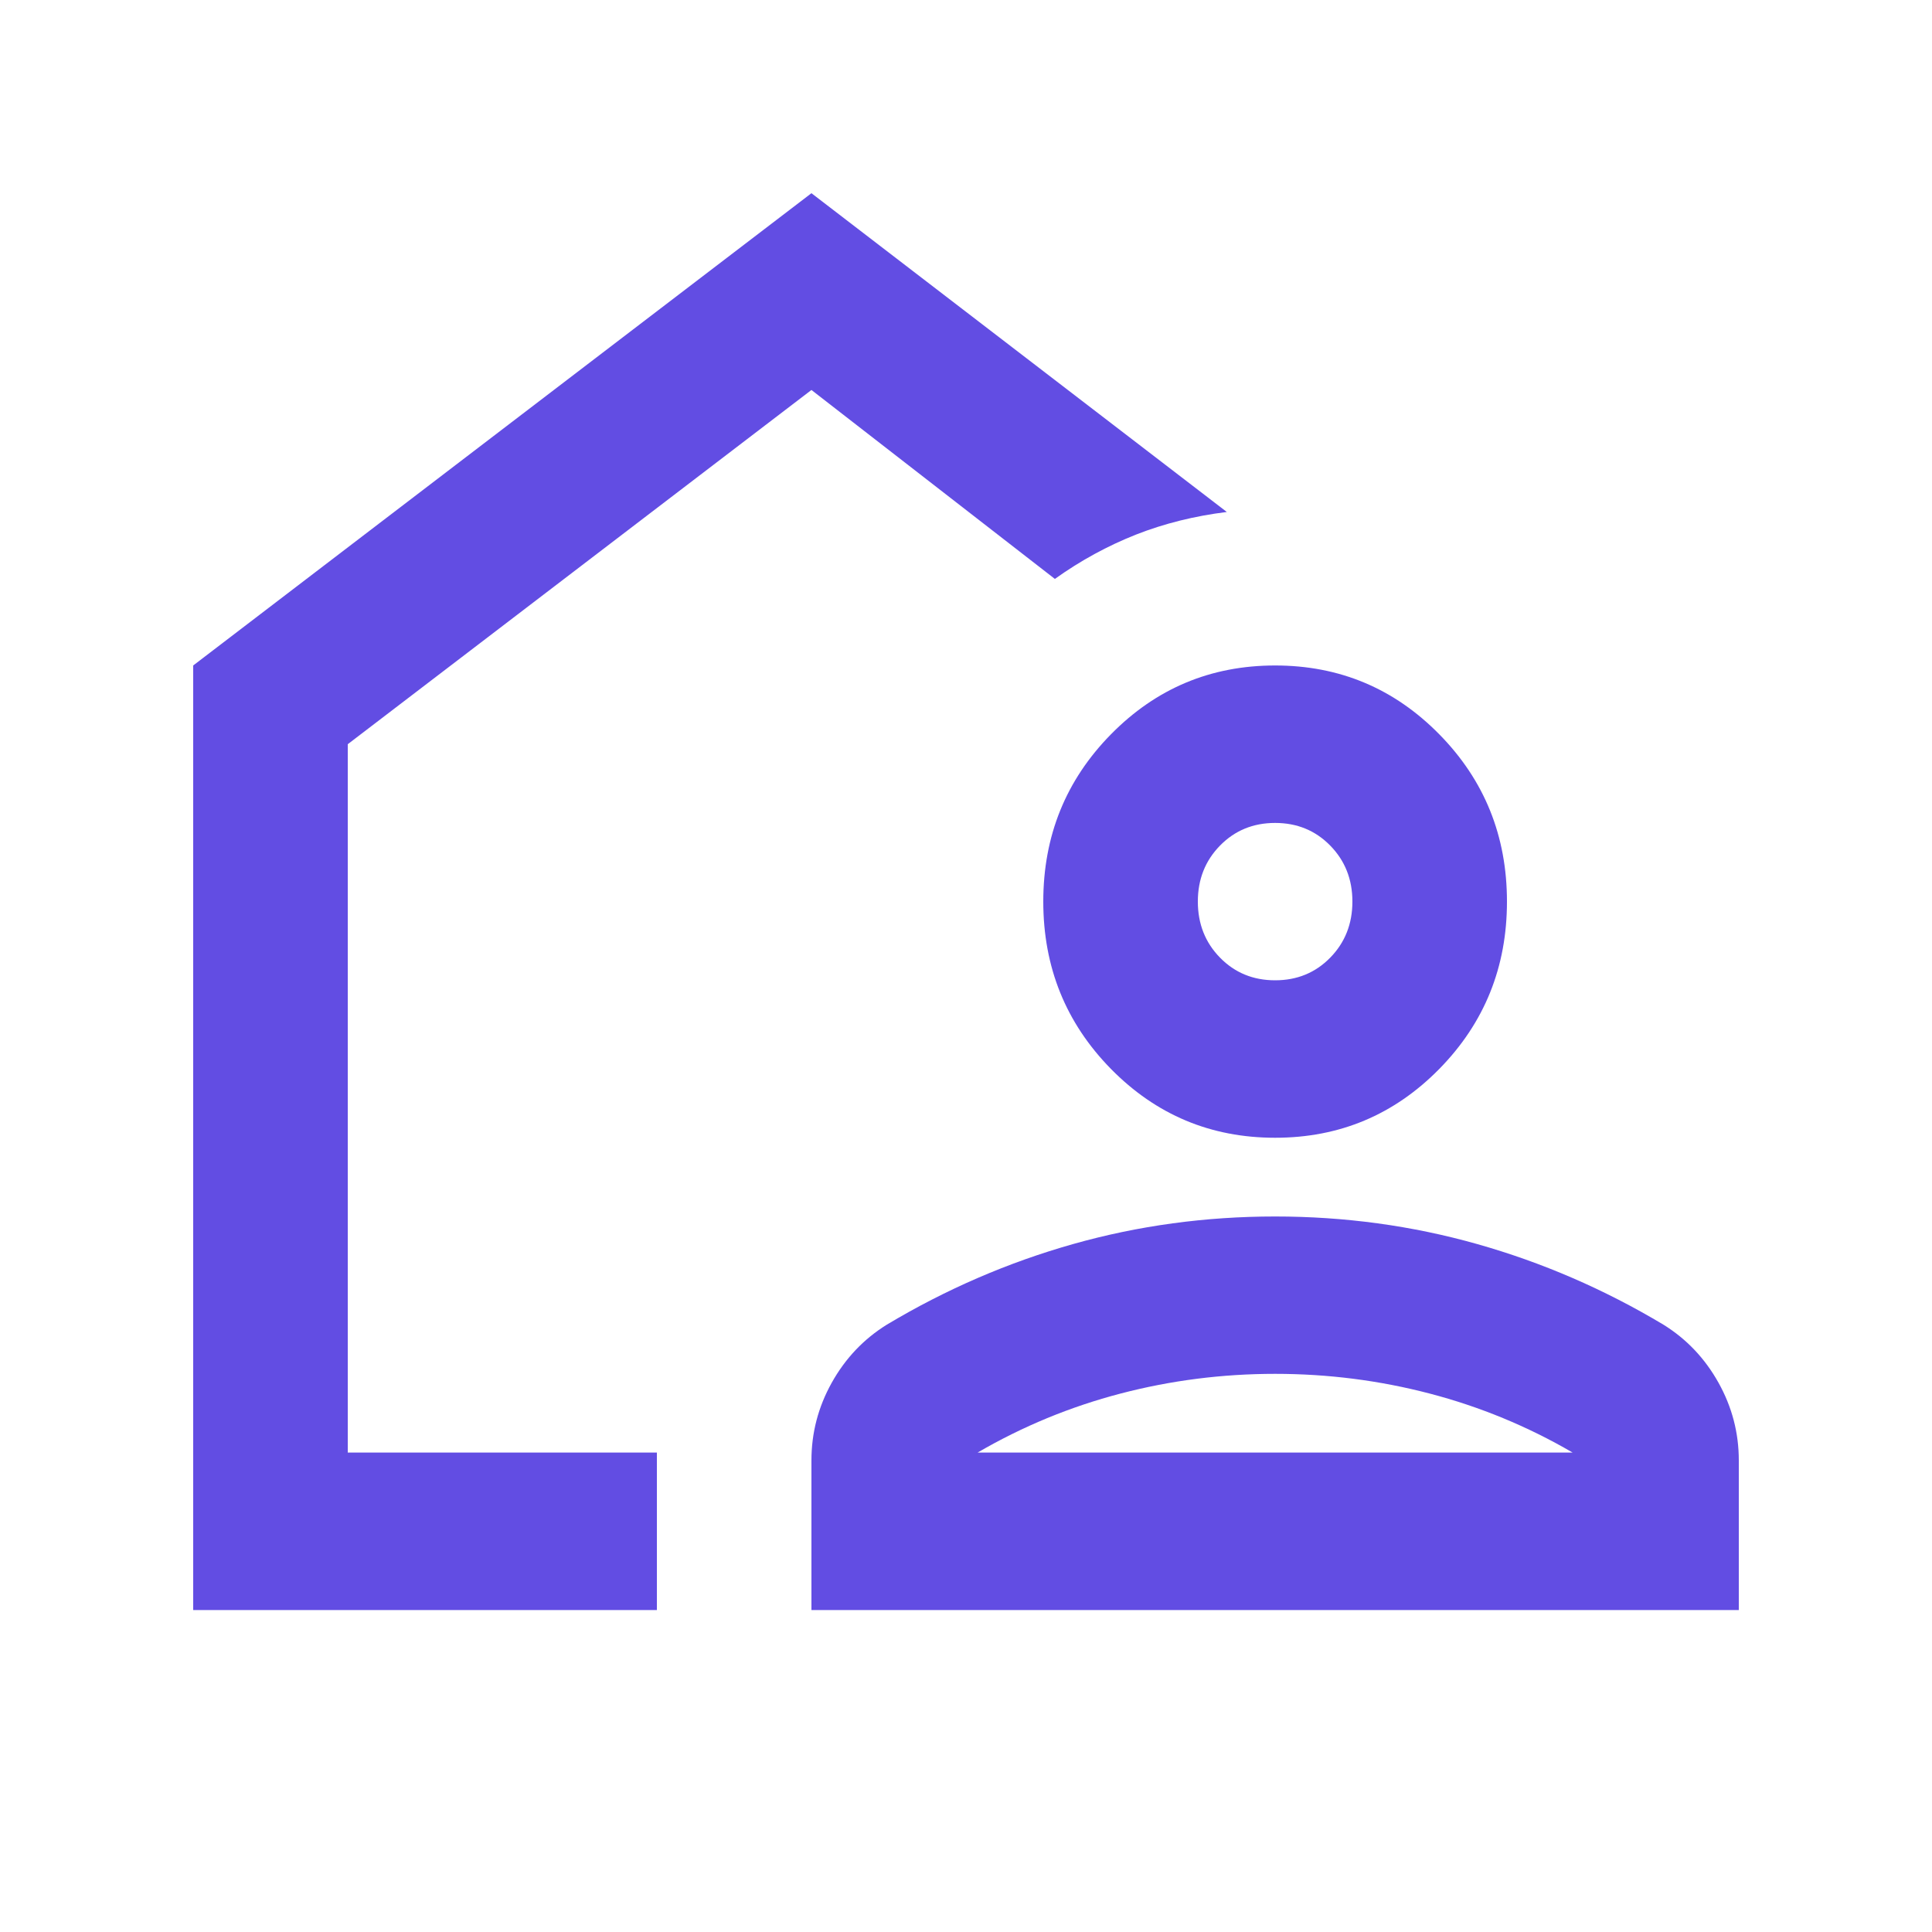
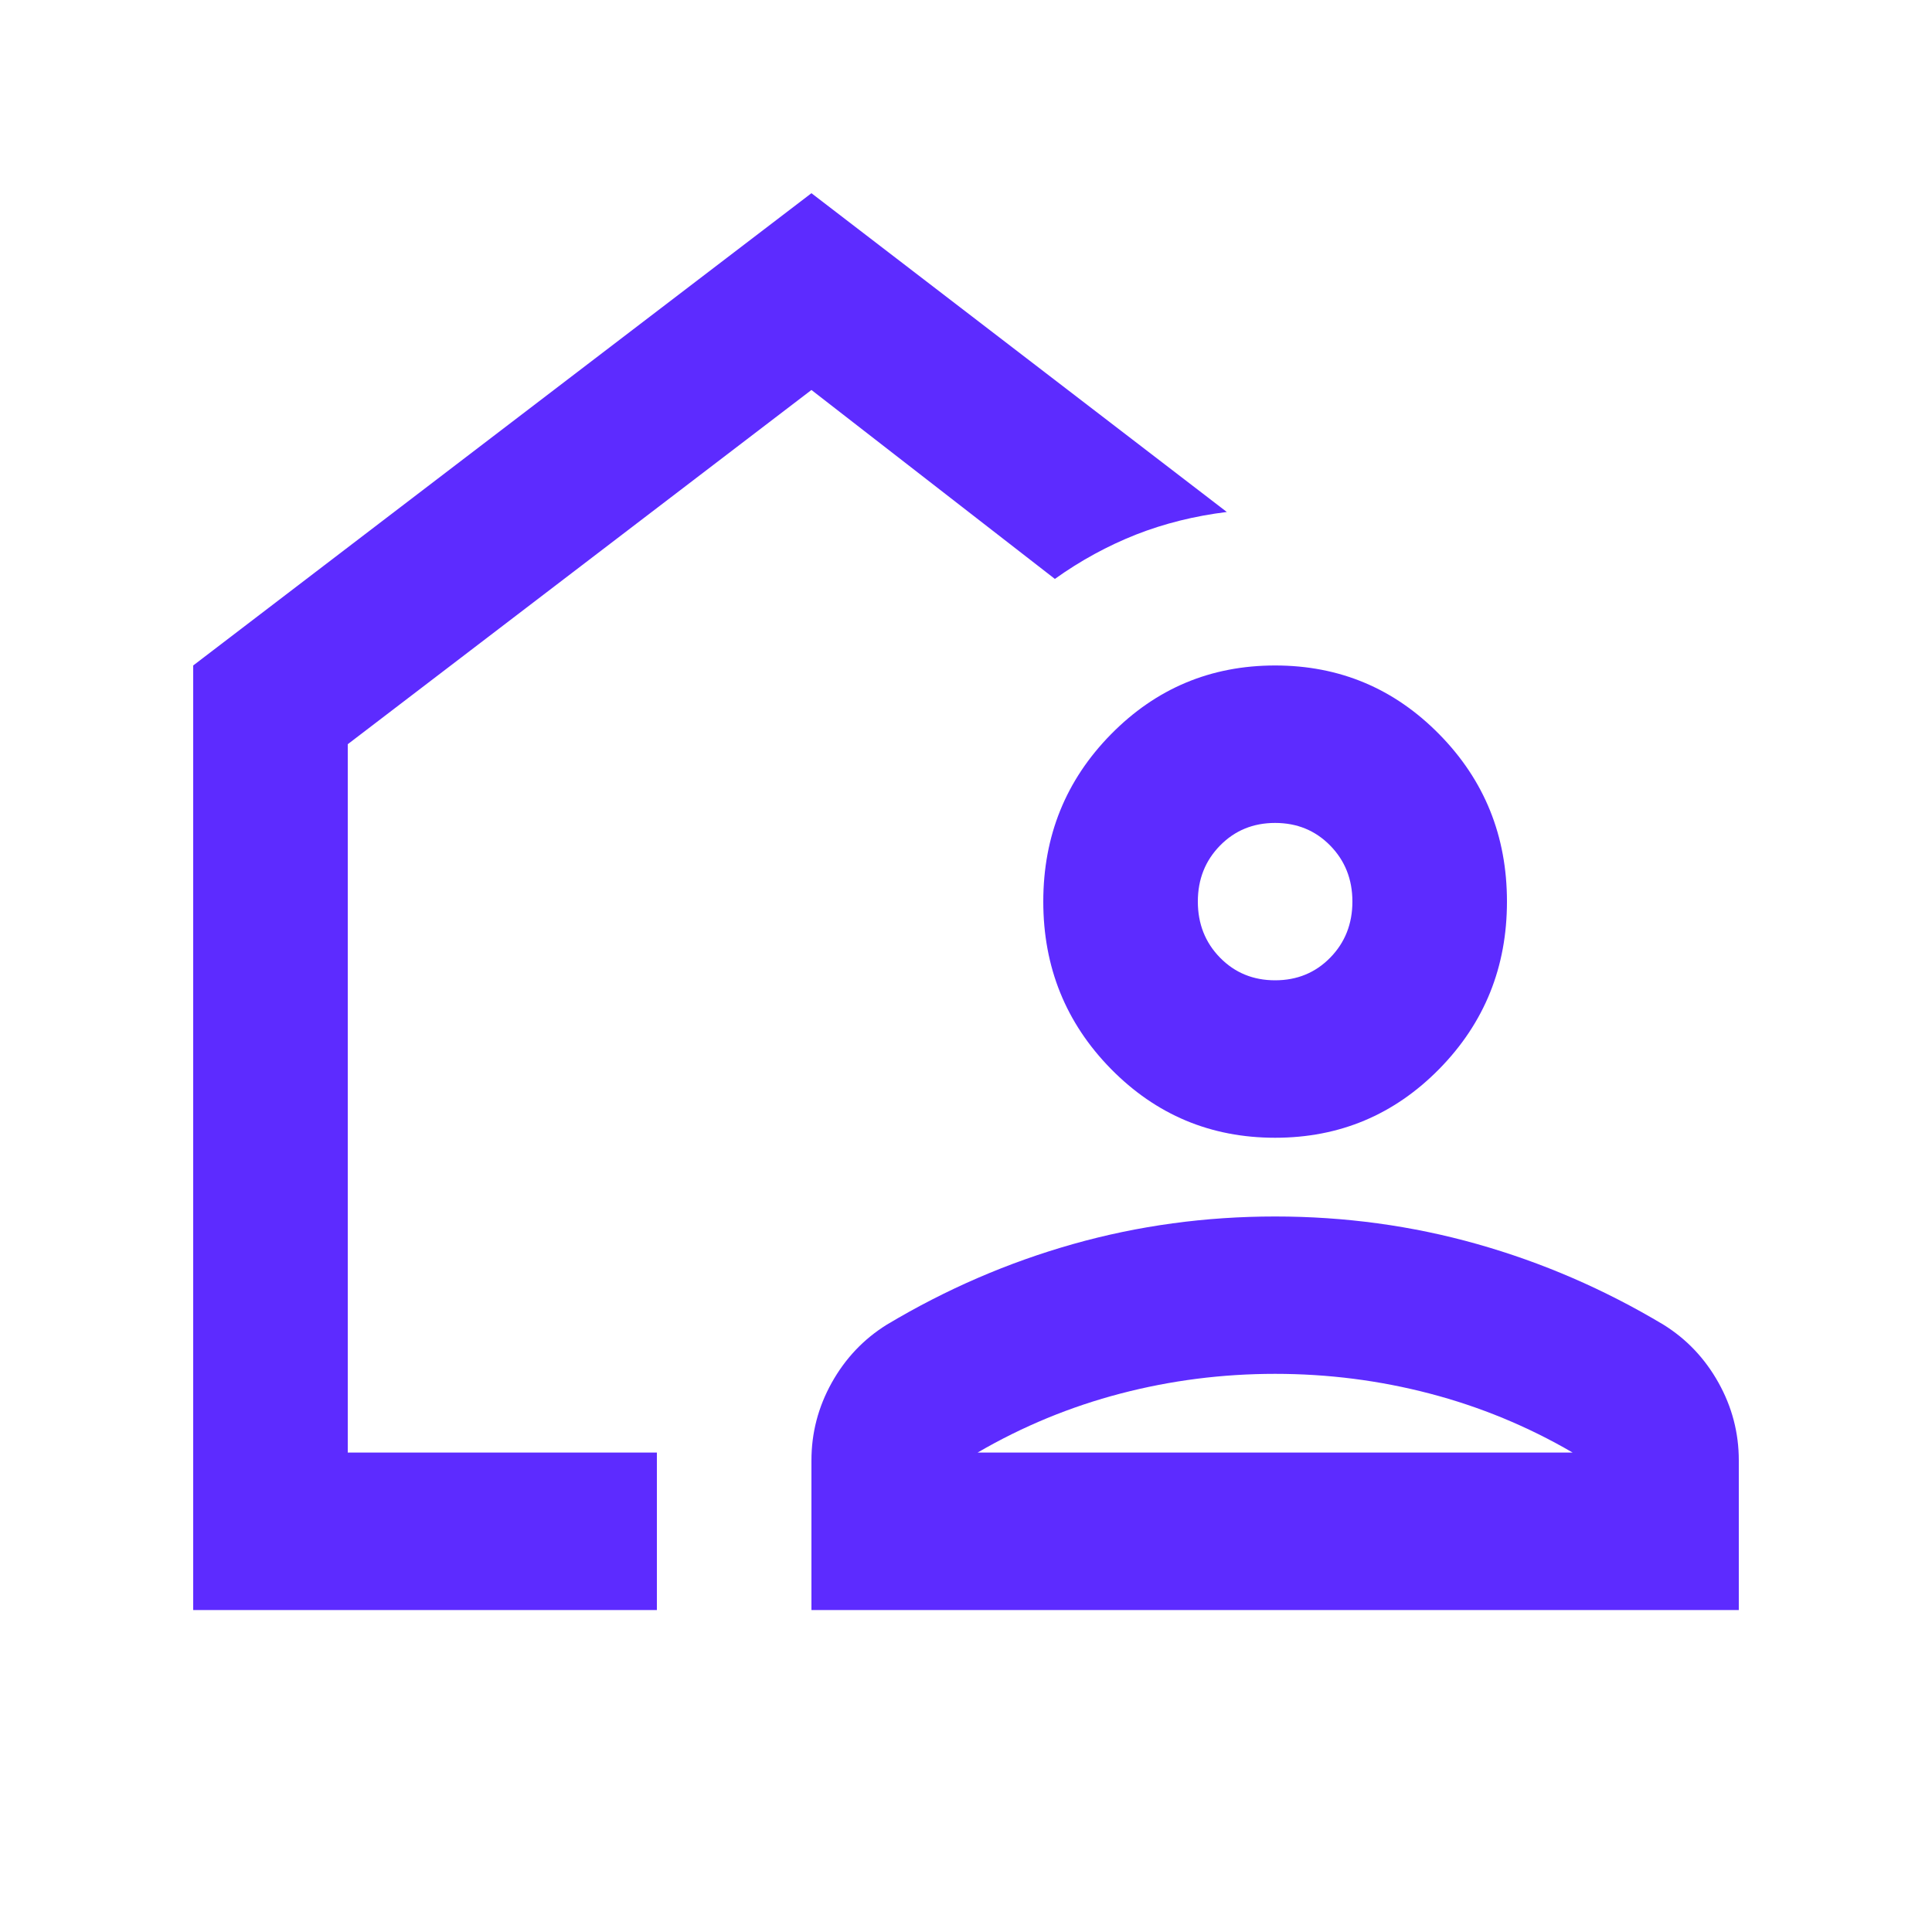
<svg xmlns="http://www.w3.org/2000/svg" width="20" height="20" viewBox="0 0 20 20" fill="none">
  <mask id="mask0_1_8090" style="mask-type:alpha" maskUnits="userSpaceOnUse" x="2" y="2" width="16" height="16">
    <rect x="2" y="2" width="16" height="16" fill="#D9D9D9" />
  </mask>
  <g mask="url(#mask0_1_8090)">
-     <path d="M2 16.667V6.889L8.4 2L12.7 5.3C12.367 5.341 12.053 5.419 11.76 5.534C11.467 5.65 11.187 5.802 10.92 5.993L8.4 4.037L3.6 7.704V15.037H6.8V16.667H2ZM8.4 16.667V15.118C8.4 14.833 8.47 14.565 8.61 14.314C8.75 14.063 8.94 13.862 9.18 13.713C9.793 13.346 10.437 13.068 11.11 12.878C11.783 12.688 12.48 12.593 13.2 12.593C13.92 12.593 14.617 12.688 15.29 12.878C15.963 13.068 16.607 13.346 17.22 13.713C17.46 13.862 17.65 14.063 17.79 14.314C17.93 14.565 18 14.833 18 15.118V16.667H8.4ZM10.12 15.037H16.28C15.813 14.765 15.32 14.562 14.8 14.426C14.28 14.29 13.747 14.222 13.2 14.222C12.653 14.222 12.12 14.29 11.6 14.426C11.08 14.562 10.587 14.765 10.12 15.037ZM13.2 11.778C12.533 11.778 11.967 11.54 11.5 11.065C11.033 10.589 10.8 10.012 10.8 9.333C10.8 8.654 11.033 8.077 11.5 7.602C11.967 7.127 12.533 6.889 13.2 6.889C13.867 6.889 14.433 7.127 14.9 7.602C15.367 8.077 15.6 8.654 15.6 9.333C15.6 10.012 15.367 10.589 14.9 11.065C14.433 11.54 13.867 11.778 13.2 11.778ZM13.2 10.148C13.427 10.148 13.617 10.07 13.77 9.914C13.923 9.758 14 9.564 14 9.333C14 9.102 13.923 8.909 13.77 8.753C13.617 8.597 13.427 8.519 13.2 8.519C12.973 8.519 12.783 8.597 12.63 8.753C12.477 8.909 12.4 9.102 12.4 9.333C12.4 9.564 12.477 9.758 12.63 9.914C12.783 10.07 12.973 10.148 13.2 10.148Z" fill="#624DE3" />
+     <path d="M2 16.667V6.889L8.4 2L12.7 5.3C12.367 5.341 12.053 5.419 11.76 5.534C11.467 5.65 11.187 5.802 10.92 5.993L8.4 4.037L3.6 7.704V15.037H6.8V16.667H2ZM8.4 16.667V15.118C8.4 14.833 8.47 14.565 8.61 14.314C8.75 14.063 8.94 13.862 9.18 13.713C9.793 13.346 10.437 13.068 11.11 12.878C11.783 12.688 12.48 12.593 13.2 12.593C13.92 12.593 14.617 12.688 15.29 12.878C15.963 13.068 16.607 13.346 17.22 13.713C17.46 13.862 17.65 14.063 17.79 14.314C17.93 14.565 18 14.833 18 15.118V16.667H8.4ZM10.12 15.037H16.28C15.813 14.765 15.32 14.562 14.8 14.426C14.28 14.29 13.747 14.222 13.2 14.222C12.653 14.222 12.12 14.29 11.6 14.426C11.08 14.562 10.587 14.765 10.12 15.037ZM13.2 11.778C12.533 11.778 11.967 11.54 11.5 11.065C11.033 10.589 10.8 10.012 10.8 9.333C10.8 8.654 11.033 8.077 11.5 7.602C11.967 7.127 12.533 6.889 13.2 6.889C13.867 6.889 14.433 7.127 14.9 7.602C15.367 8.077 15.6 8.654 15.6 9.333C15.6 10.012 15.367 10.589 14.9 11.065C14.433 11.54 13.867 11.778 13.2 11.778ZM13.2 10.148C13.427 10.148 13.617 10.07 13.77 9.914C13.923 9.758 14 9.564 14 9.333C14 9.102 13.923 8.909 13.77 8.753C13.617 8.597 13.427 8.519 13.2 8.519C12.973 8.519 12.783 8.597 12.63 8.753C12.477 8.909 12.4 9.102 12.4 9.333C12.4 9.564 12.477 9.758 12.63 9.914C12.783 10.07 12.973 10.148 13.2 10.148Z" fill="#5D2BFF" />
  </g>
</svg>
